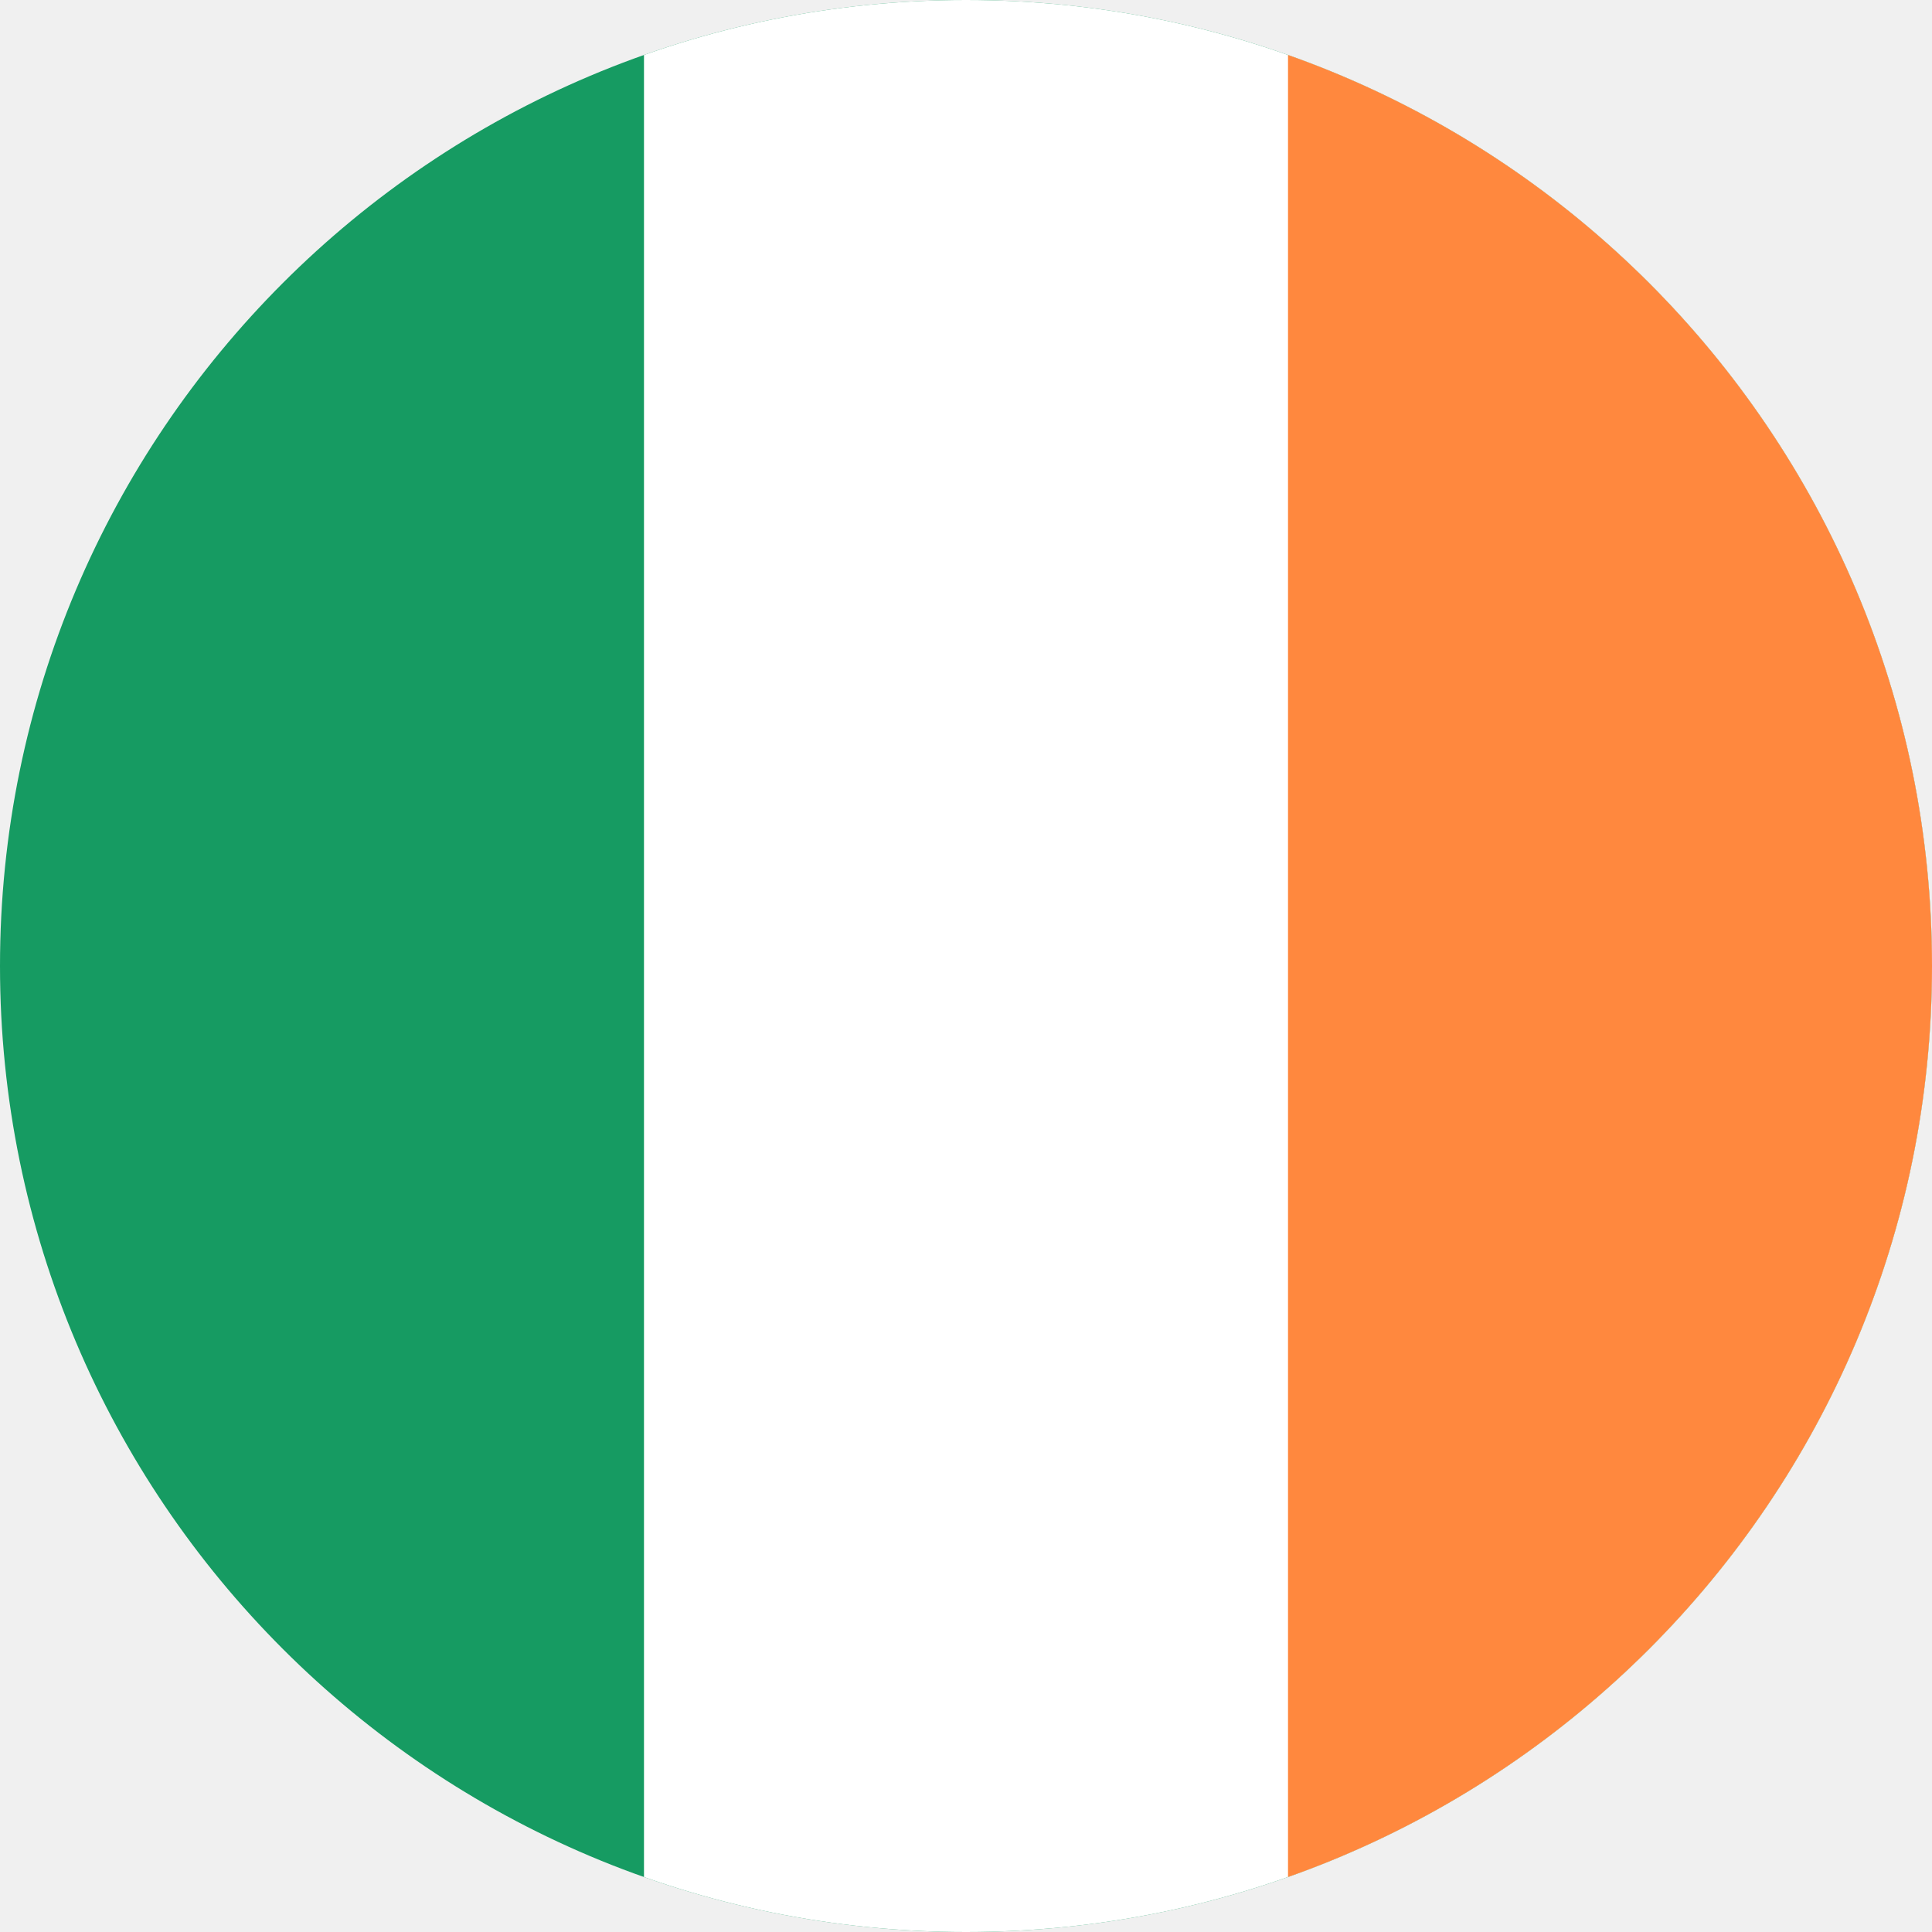
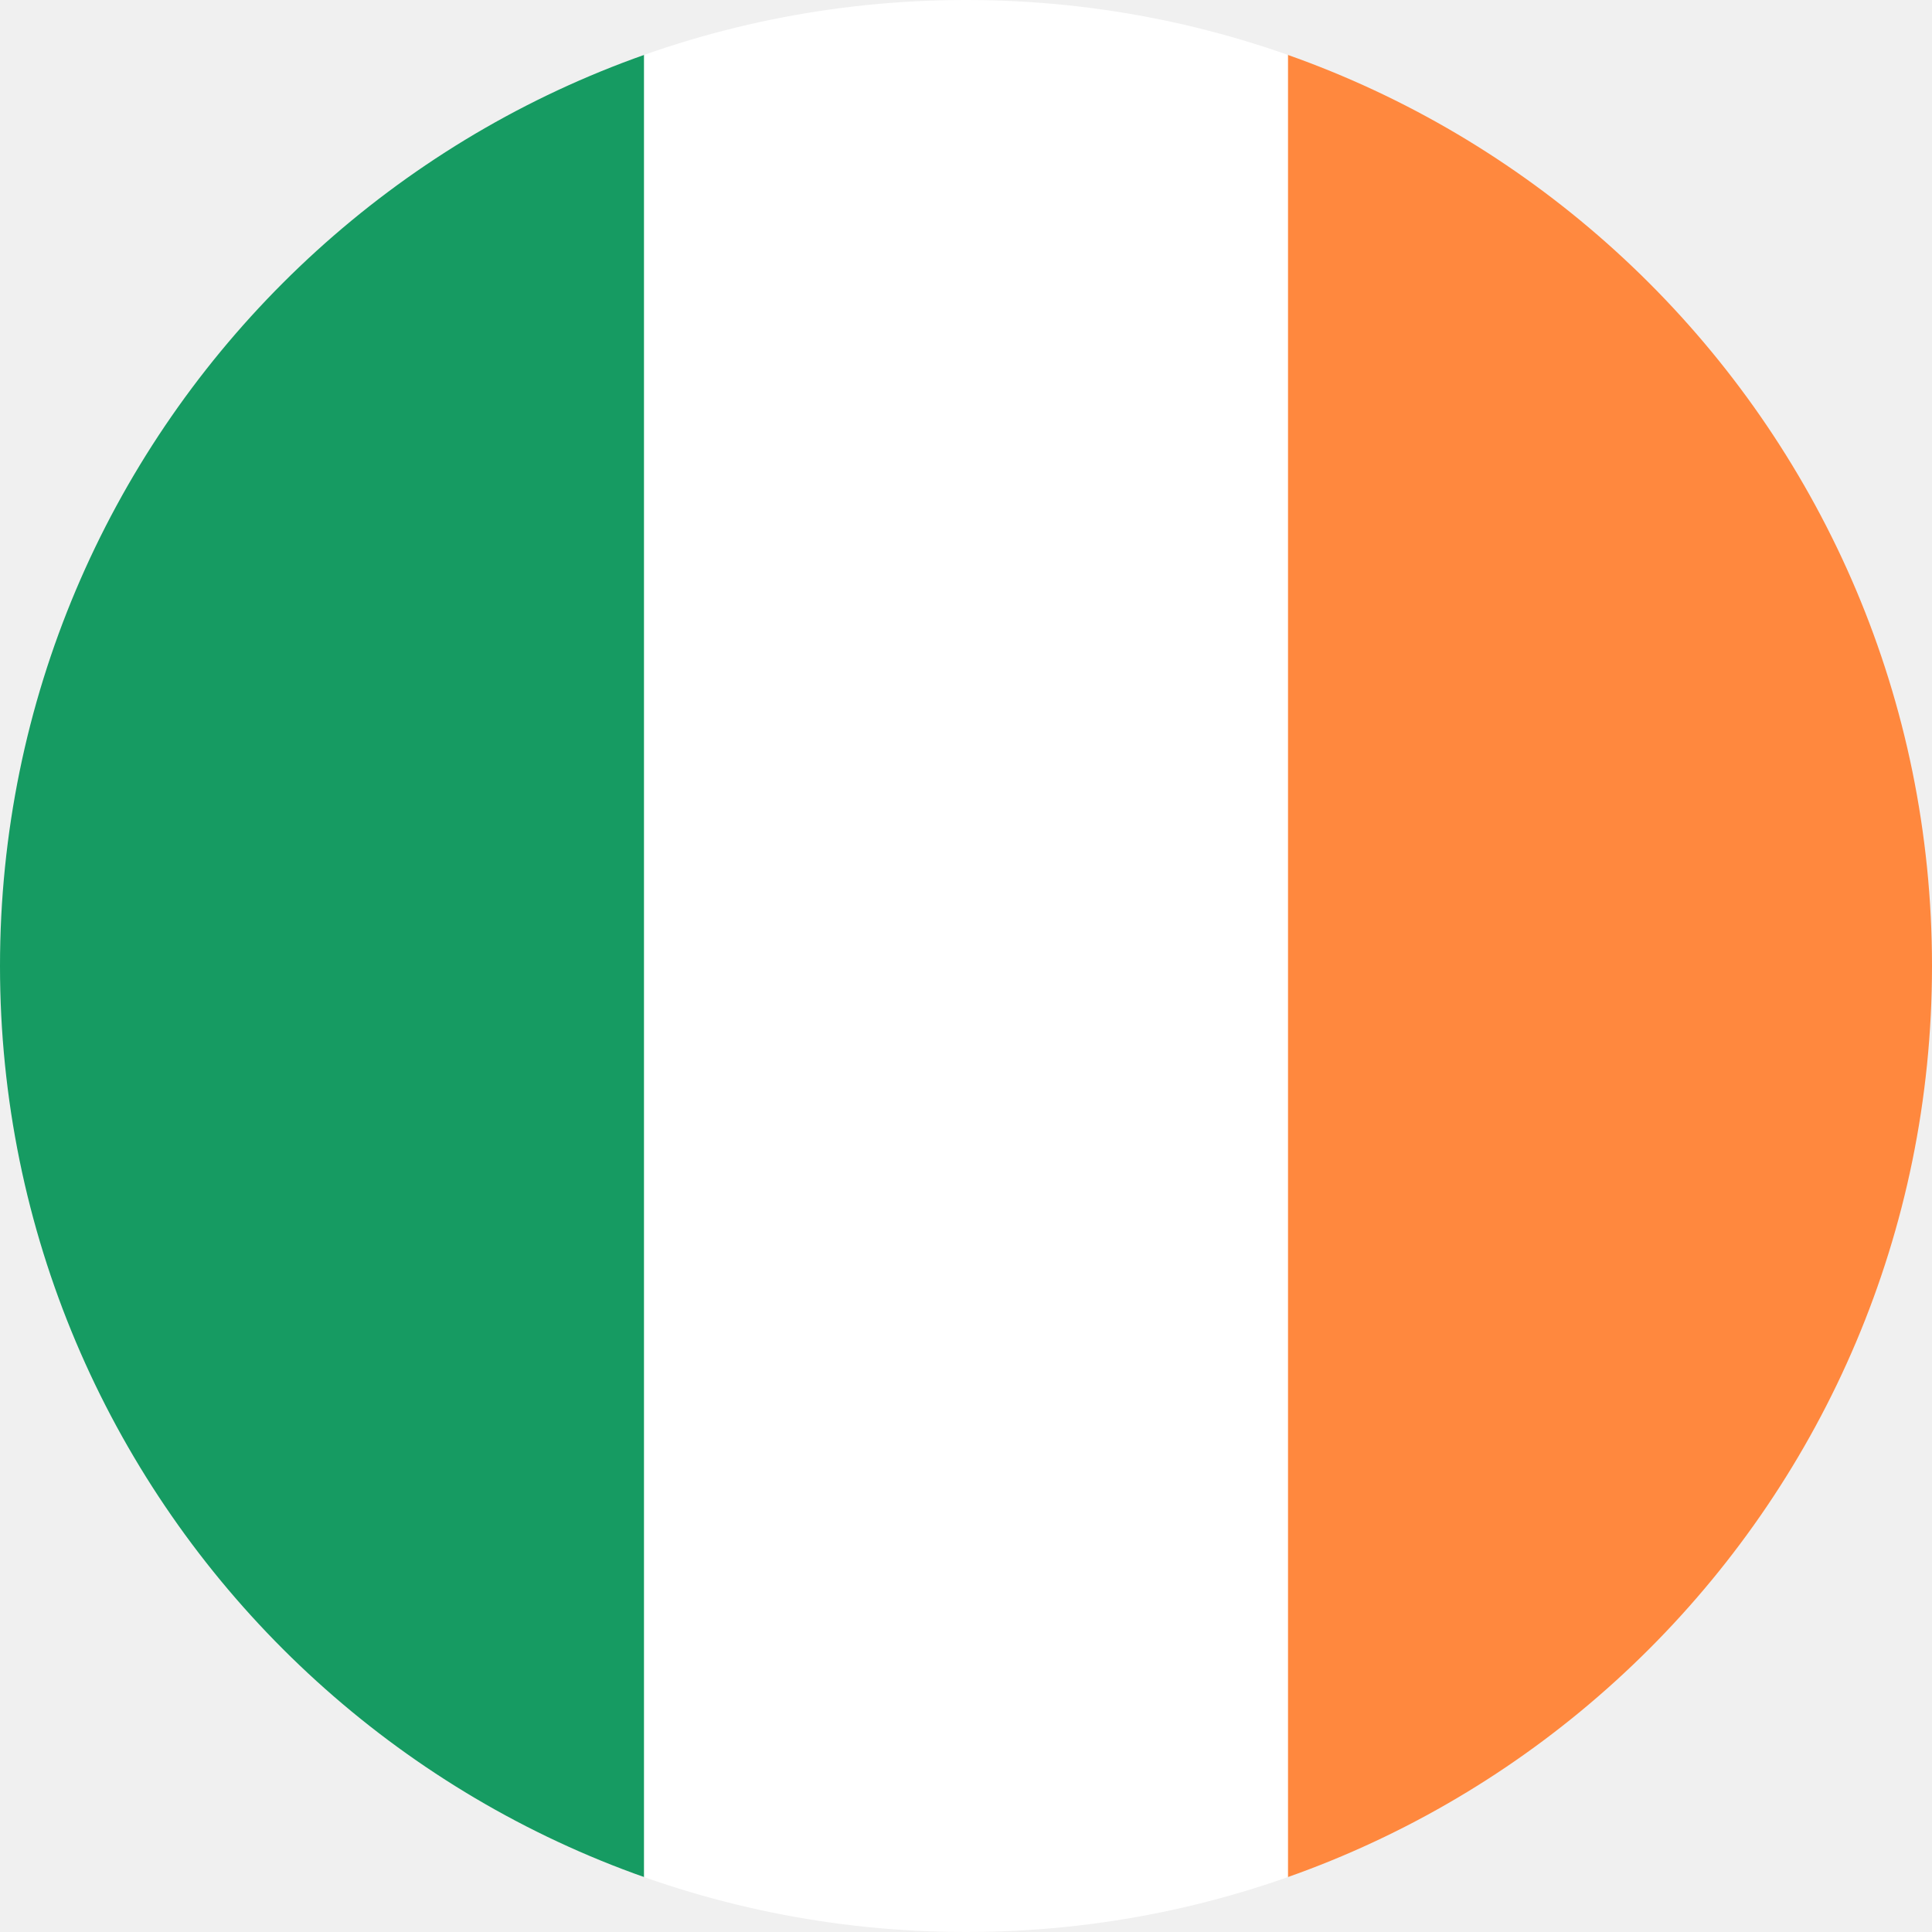
<svg xmlns="http://www.w3.org/2000/svg" width="40" height="40" viewBox="0 0 40 40" fill="none">
-   <g clip-path="url(#clip0_306_26732)">
-     <path d="M40 0H0V40H40V0Z" fill="#169B62" />
-     <path d="M40 0H13.333V40H40V0Z" fill="white" />
-     <path d="M40 0H26.667V40H40V0Z" fill="#FF883E" />
+   <g clip-path="url(#clip0_16699_270161)">
+     <mask id="mask0_16699_270161" style="mask-type:luminance" maskUnits="userSpaceOnUse" x="0" y="0" width="40" height="40">
+       <path d="M40 0H0V40H40V0Z" fill="white" />
+     </mask>
+     <g mask="url(#mask0_16699_270161)">
+       <mask id="mask1_16699_270161" style="mask-type:luminance" maskUnits="userSpaceOnUse" x="0" y="0" width="40" height="40">
+         <path d="M40 20C40 8.954 31.046 0 20 0C8.954 0 0 8.954 0 20C0 31.046 8.954 40 20 40C31.046 40 40 31.046 40 20Z" fill="white" />
+       </mask>
+       <g mask="url(#mask1_16699_270161)">
+         <path d="M40 0H0V40H40V0Z" fill="#169B62" />
+         <path d="M40 0H13.333V40H40V0Z" fill="white" />
+         <path d="M40 0H26.667V40H40V0Z" fill="#FF883E" />
+       </g>
+     </g>
  </g>
  <defs>
-     <clipPath id="clip0_306_26732">
-       <rect width="40" height="40" rx="20" fill="white" />
+     <clipPath id="clip0_16699_270161">
+       <rect width="40" height="40" fill="white" />
    </clipPath>
  </defs>
</svg>
